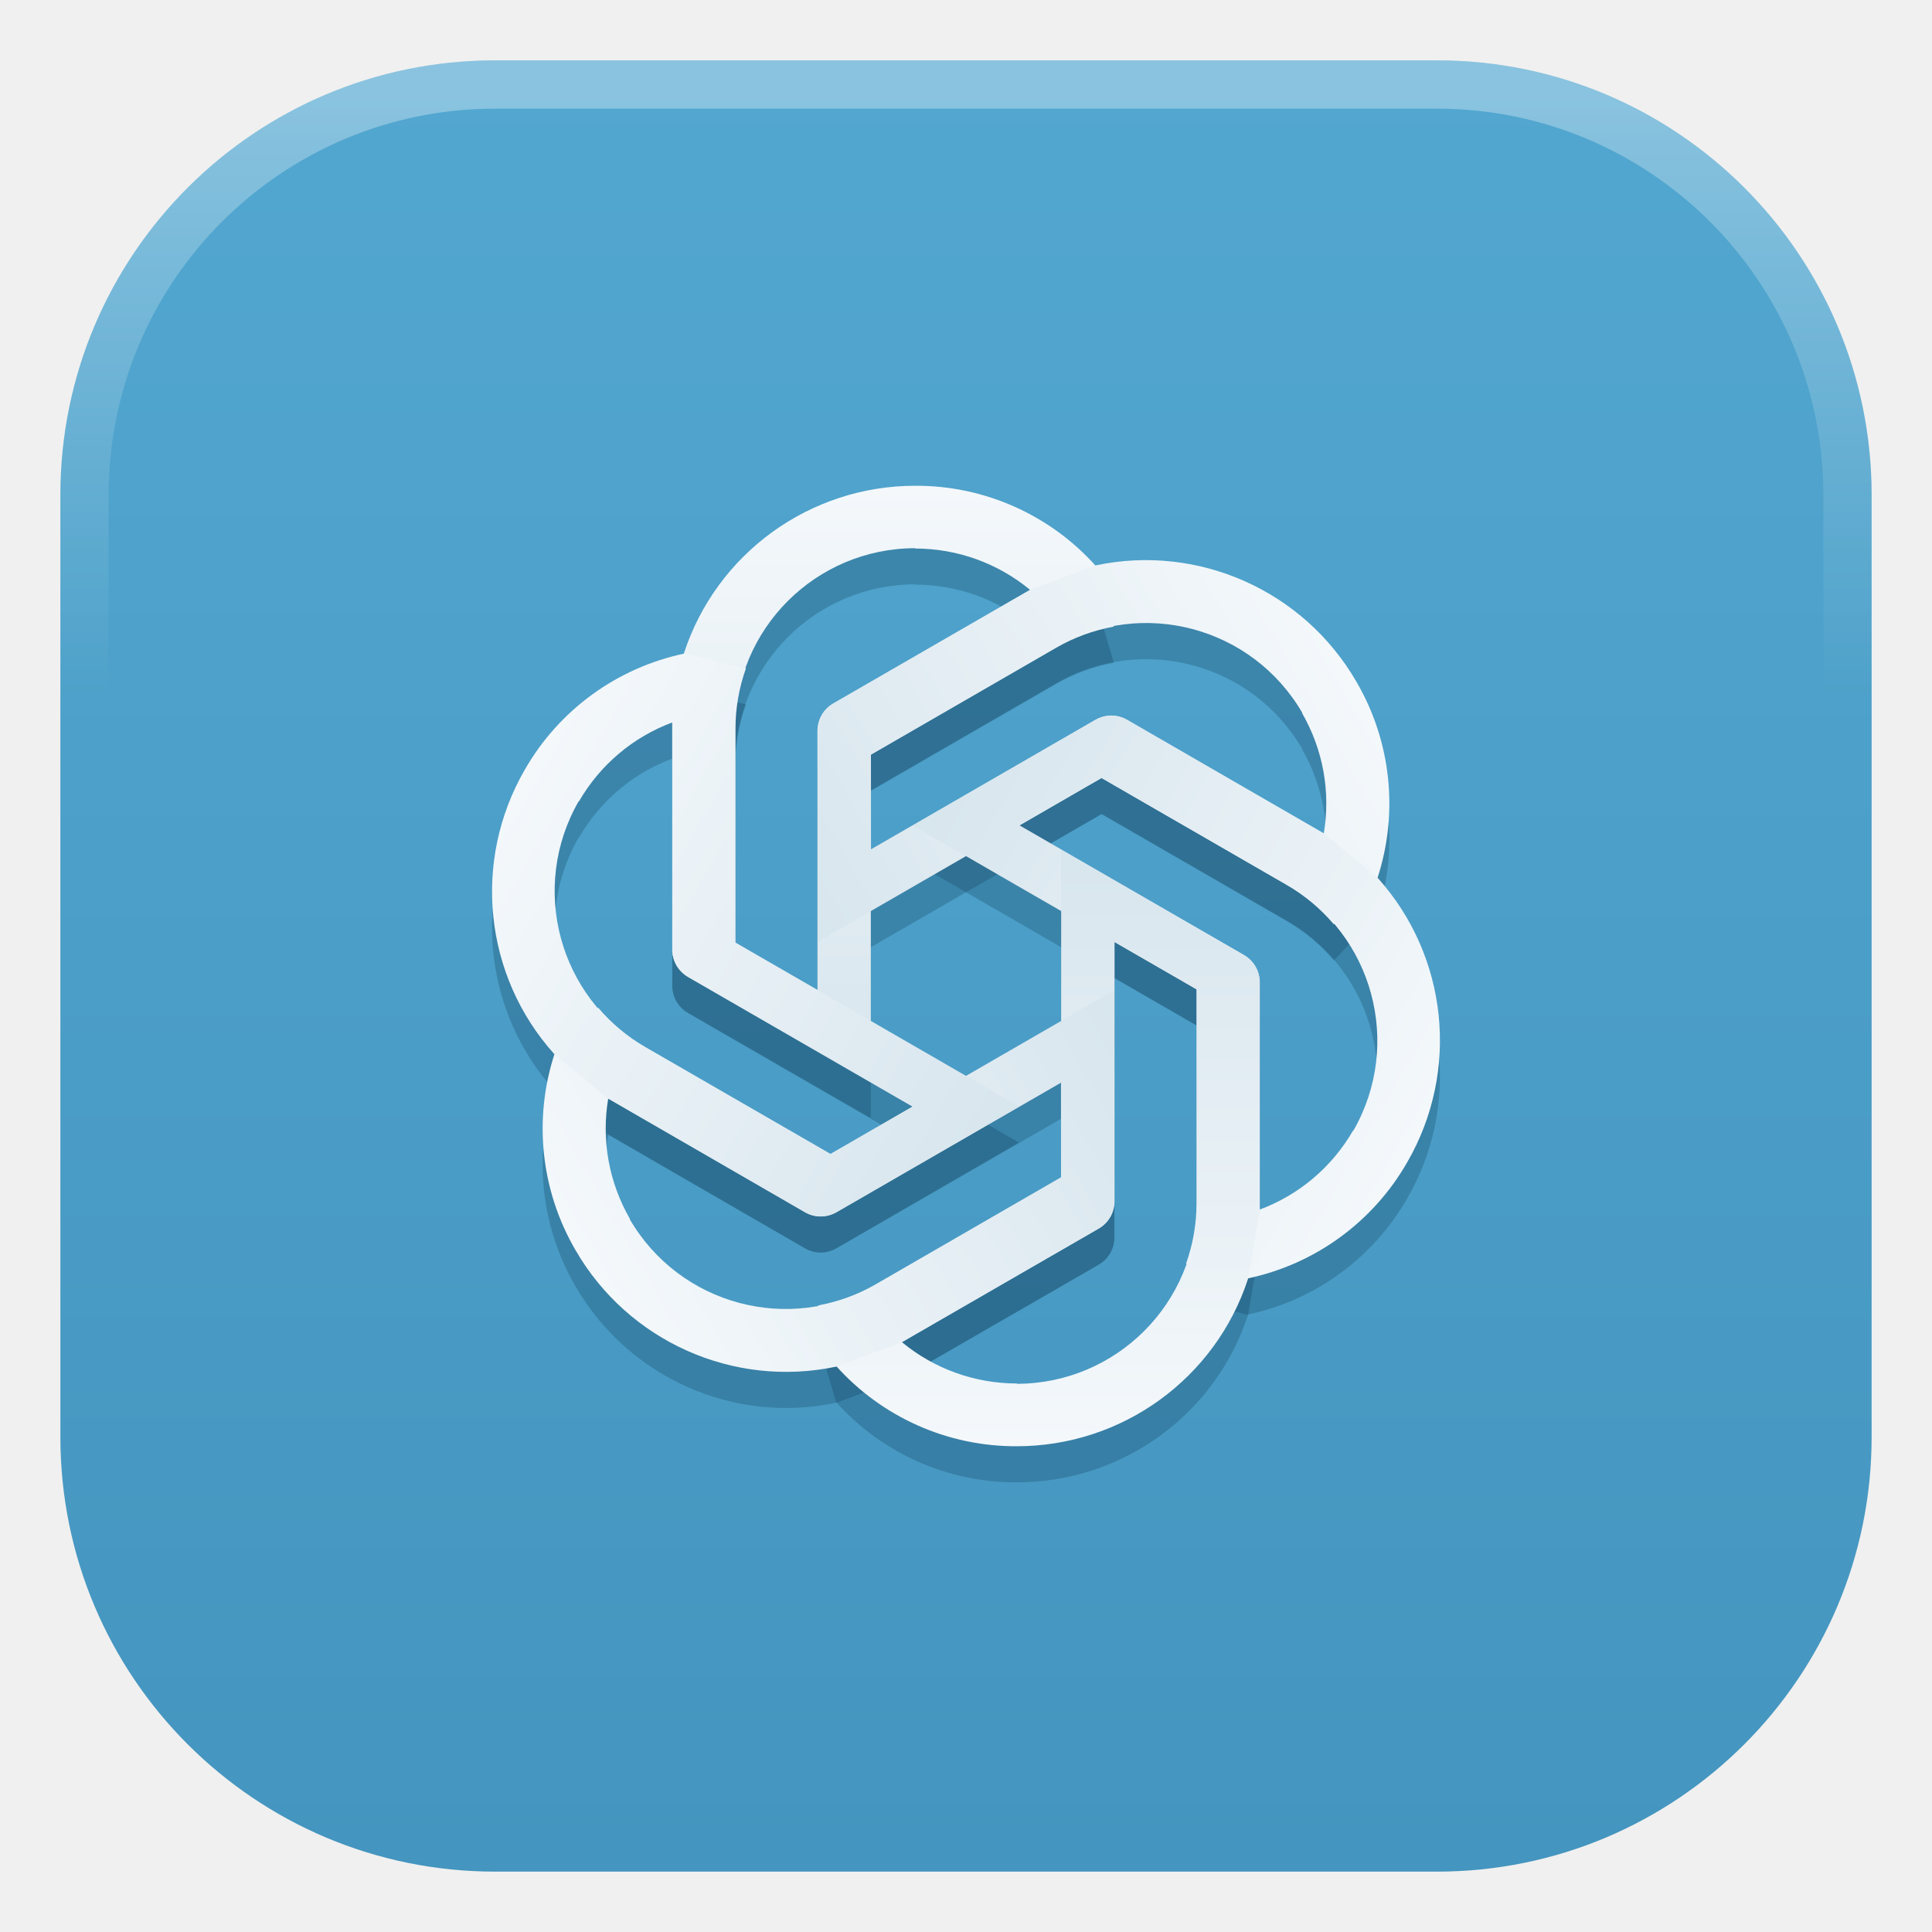
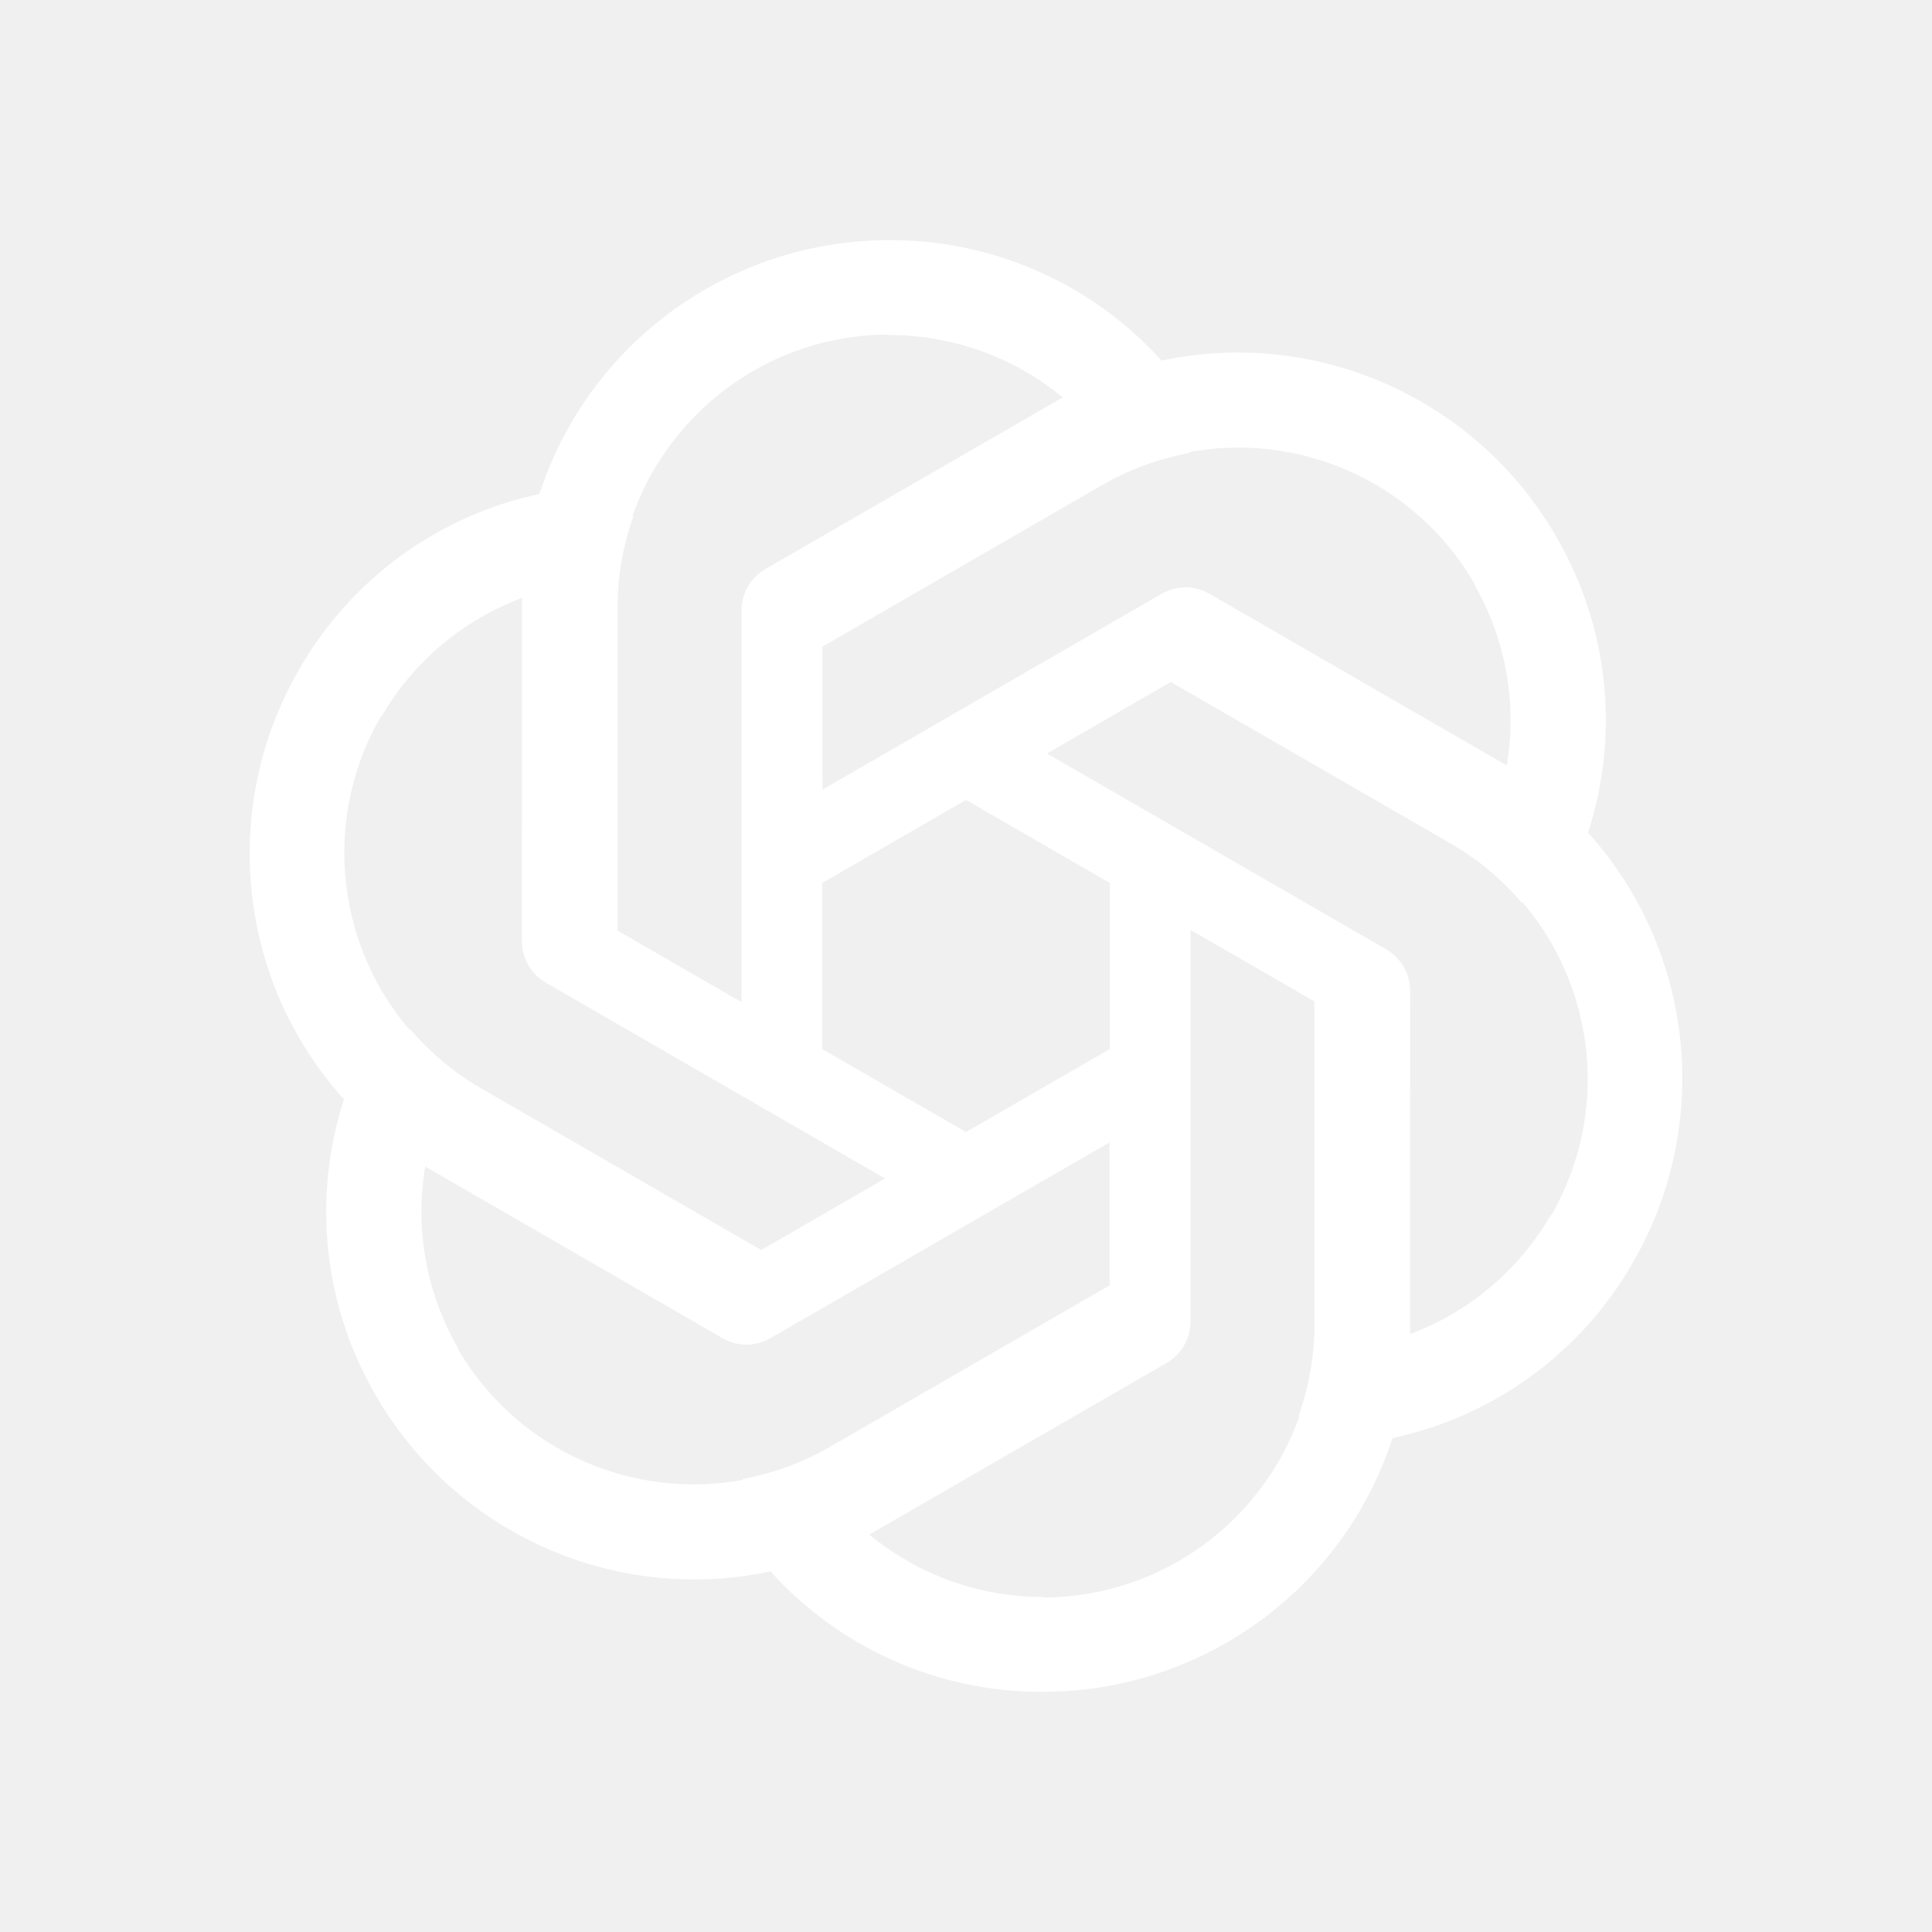
- <svg xmlns="http://www.w3.org/2000/svg" xmlns:xlink="http://www.w3.org/1999/xlink" role="img" viewBox="0 0 32 32">
-   <defs>
-     <linearGradient id="tile" x1="0" y1="0" x2="0" y2="1">
-       <stop offset="0" stop-color="#52A7D0" />
-       <stop offset="1" stop-color="#4495BF" />
-     </linearGradient>
-     <linearGradient id="rim" x1="0" y1="0" x2="0" y2="1">
-       <stop offset="0" stop-color="#fff" stop-opacity=".32" />
-       <stop offset=".35" stop-color="#fff" stop-opacity="0" />
-     </linearGradient>
-     <linearGradient id="ink" gradientUnits="userSpaceOnUse" x1="0" y1="300" x2="0" y2="2110">
-       <stop offset="0" stop-color="#F4F8FB" />
-       <stop offset="1" stop-color="#C6DAE5" />
-     </linearGradient>
-     <path id="knot" d="M1107.3 299.1c-197.999 0-373.9 127.3-435.2 315.3L650 743.5v427.9c0 21.4 11 40.4 29.4 51.4l344.5 198.515V833.3h.1v-27.9L1372.7 604c33.715-19.52 70.44-32.857 108.47-39.828L1447.6 450.3C1361 353.5 1237.1 298.5 1107.3 299.1zm0 117.5-.6.6c79.699 0 156.3 27.5 217.6 78.4-2.5 1.2-7.4 4.3-11 6.1L952.8 709.3c-18.4 10.4-29.4 30-29.4 51.4V1248l-155.1-89.4V755.8c-.1-187.099 151.601-338.9 339-339.2z" />
-   </defs>
-   <rect x="1" y="1" width="30" height="30" rx="7.2" fill="url(#tile)" />
-   <rect x="1.4" y="1.4" width="29.2" height="29.2" rx="6.8" fill="none" stroke="url(#rim)" stroke-width=".8" />
-   <g transform="translate(16 16) scale(.0088) translate(-1203 -1203)">
-     <g fill="#0F3F5C" fill-opacity=".28" transform="translate(0 68)">
-       <use xlink:href="#knot" />
-       <use xlink:href="#knot" transform="rotate(60 1203 1203)" />
-       <use xlink:href="#knot" transform="rotate(120 1203 1203)" />
-       <use xlink:href="#knot" transform="rotate(180 1203 1203)" />
-       <use xlink:href="#knot" transform="rotate(240 1203 1203)" />
-       <use xlink:href="#knot" transform="rotate(300 1203 1203)" />
-     </g>
-     <g fill="url(#ink)">
-       <use xlink:href="#knot" />
-       <use xlink:href="#knot" transform="rotate(60 1203 1203)" />
-       <use xlink:href="#knot" transform="rotate(120 1203 1203)" />
-       <use xlink:href="#knot" transform="rotate(180 1203 1203)" />
-       <use xlink:href="#knot" transform="rotate(240 1203 1203)" />
-       <use xlink:href="#knot" transform="rotate(300 1203 1203)" />
-     </g>
-   </g>
+ <svg xmlns="http://www.w3.org/2000/svg" xmlns:xlink="http://www.w3.org/1999/xlink" viewBox="0 0 2406 2406">
+   <path id="a" d="M1107.3 299.1c-197.999 0-373.9 127.3-435.2 315.3L650 743.5v427.9c0 21.4 11 40.4 29.4 51.4l344.5 198.515V833.3h.1v-27.9L1372.7 604c33.715-19.52 70.44-32.857 108.47-39.828L1447.6 450.3C1361 353.5 1237.1 298.5 1107.3 299.1zm0 117.5-.6.6c79.699 0 156.3 27.5 217.6 78.4-2.5 1.2-7.4 4.3-11 6.1L952.8 709.3c-18.4 10.4-29.4 30-29.4 51.4V1248l-155.1-89.4V755.8c-.1-187.099 151.601-338.9 339-339.2z" fill="#fff" />
+   <use xlink:href="#a" transform="rotate(60 1203 1203)" />
+   <use xlink:href="#a" transform="rotate(120 1203 1203)" />
+   <use xlink:href="#a" transform="rotate(180 1203 1203)" />
+   <use xlink:href="#a" transform="rotate(240 1203 1203)" />
+   <use xlink:href="#a" transform="rotate(300 1203 1203)" />
</svg>
